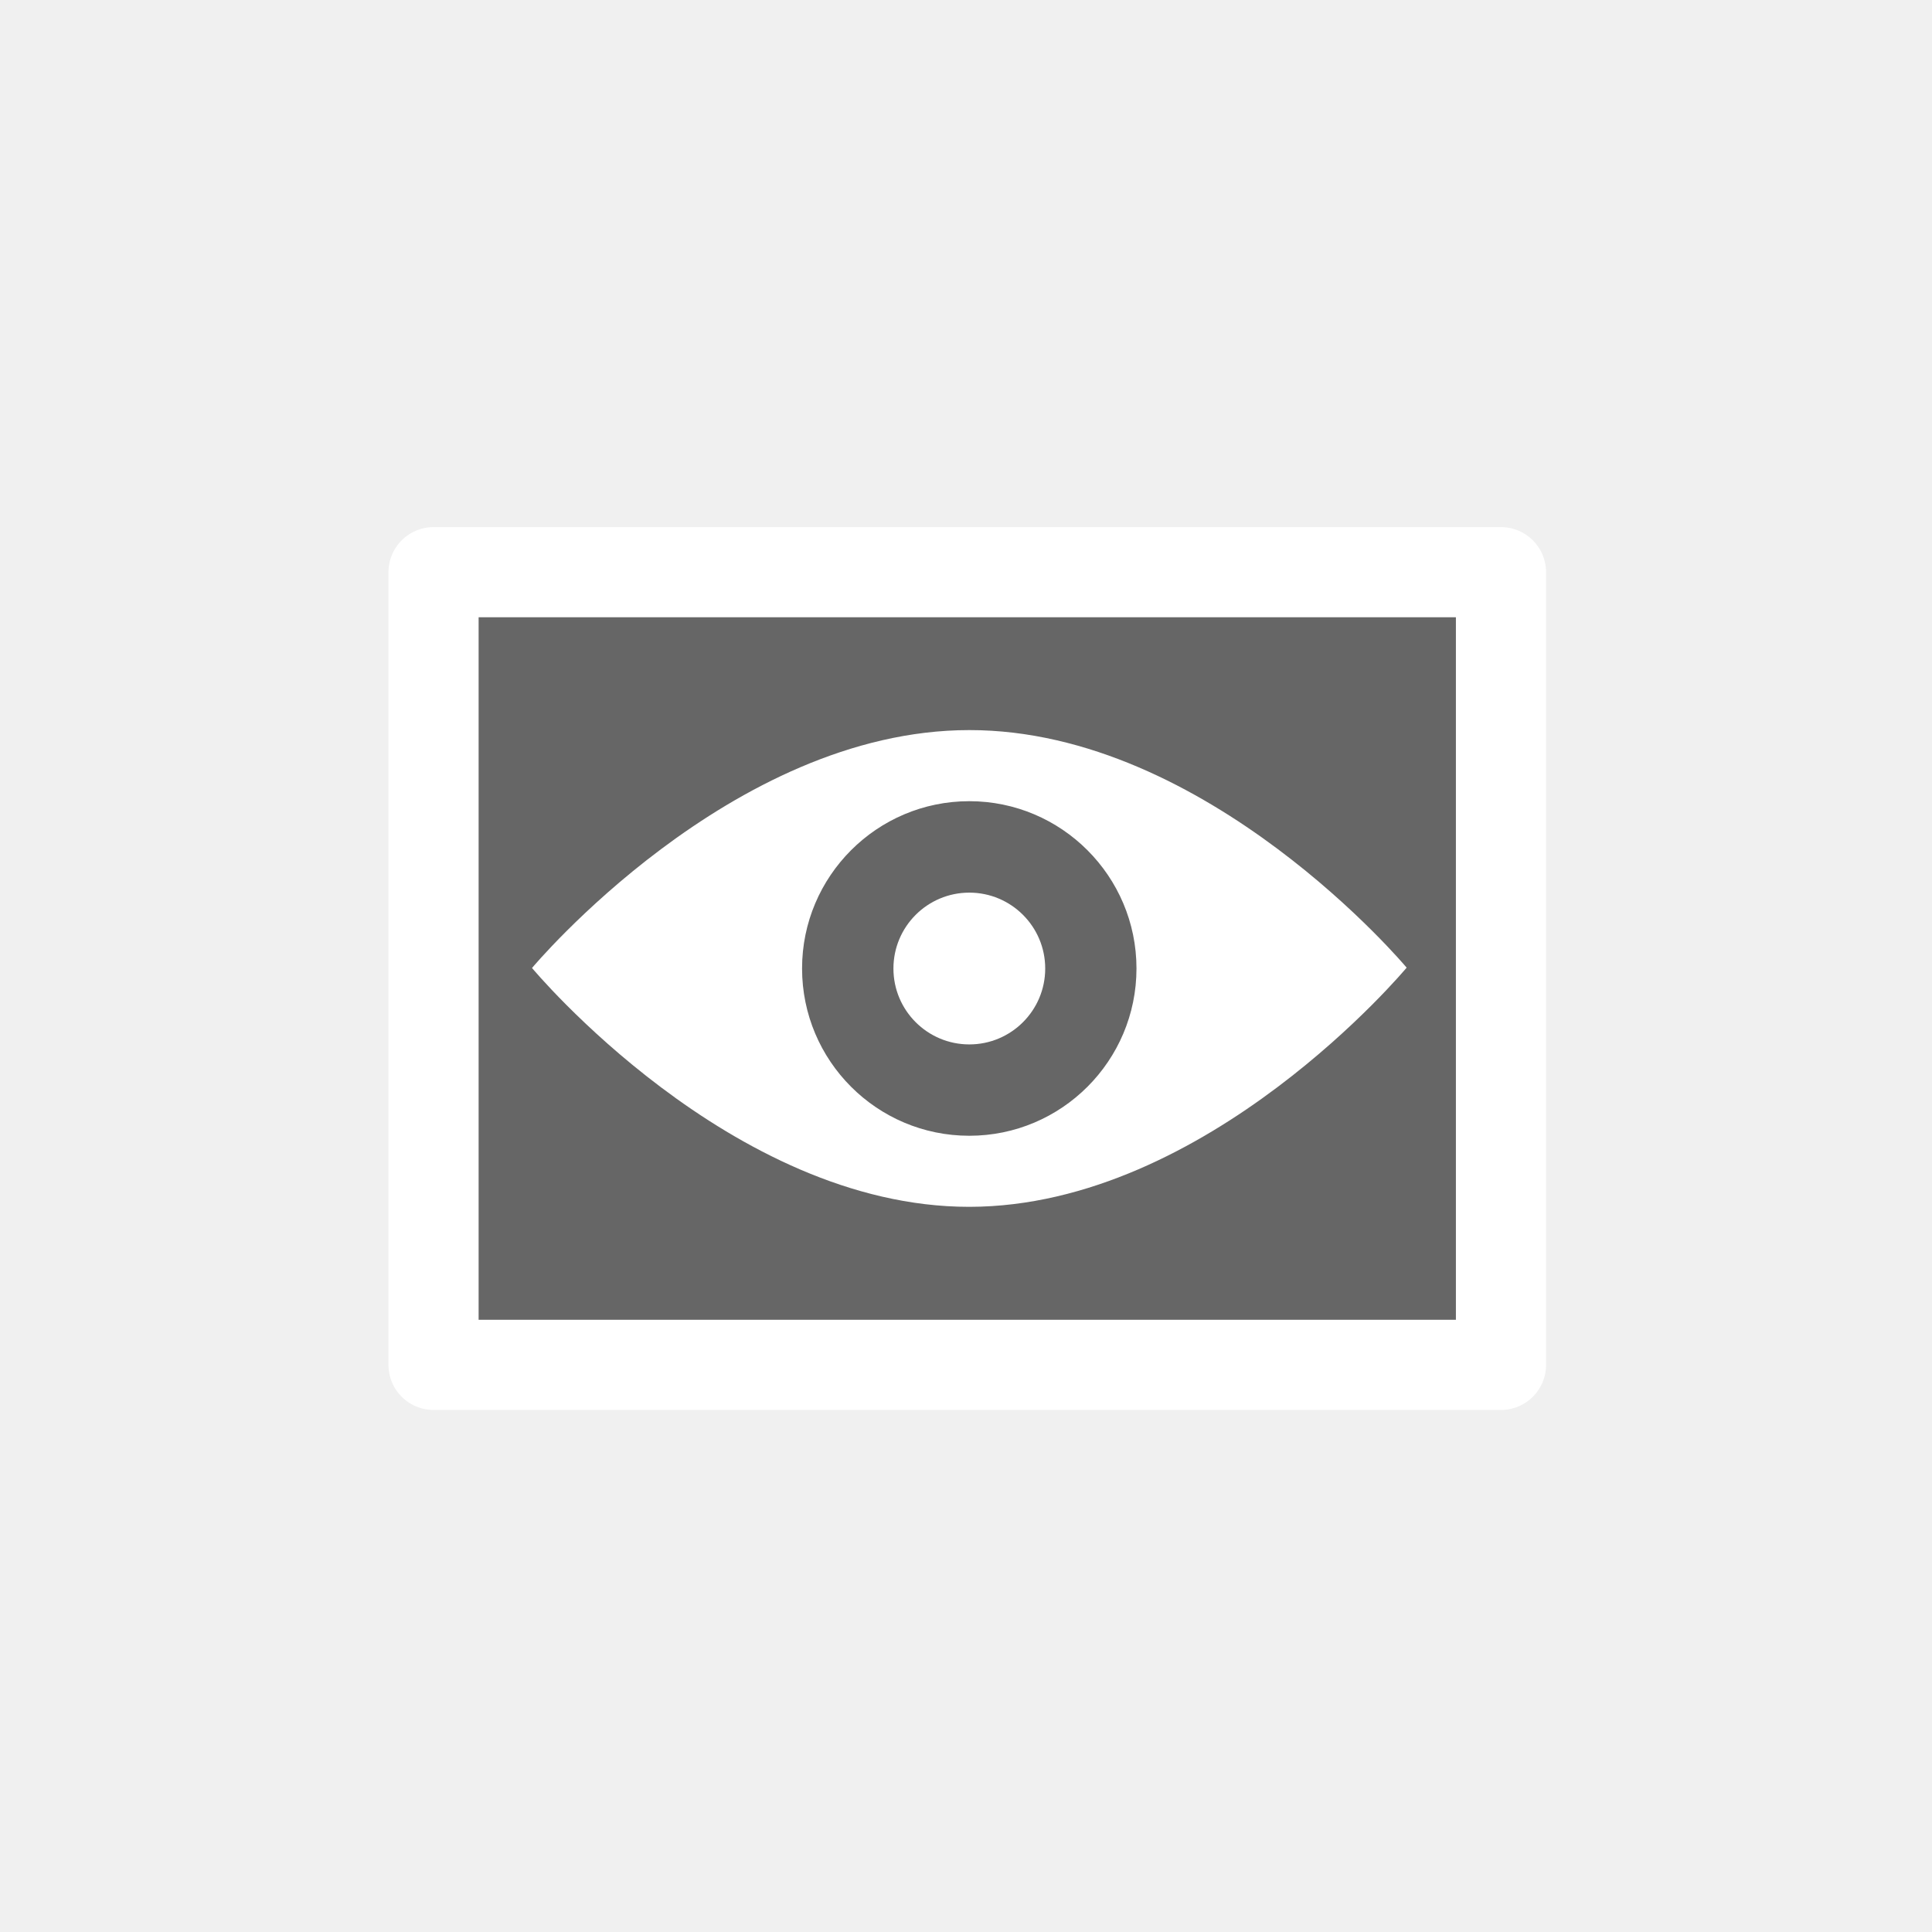
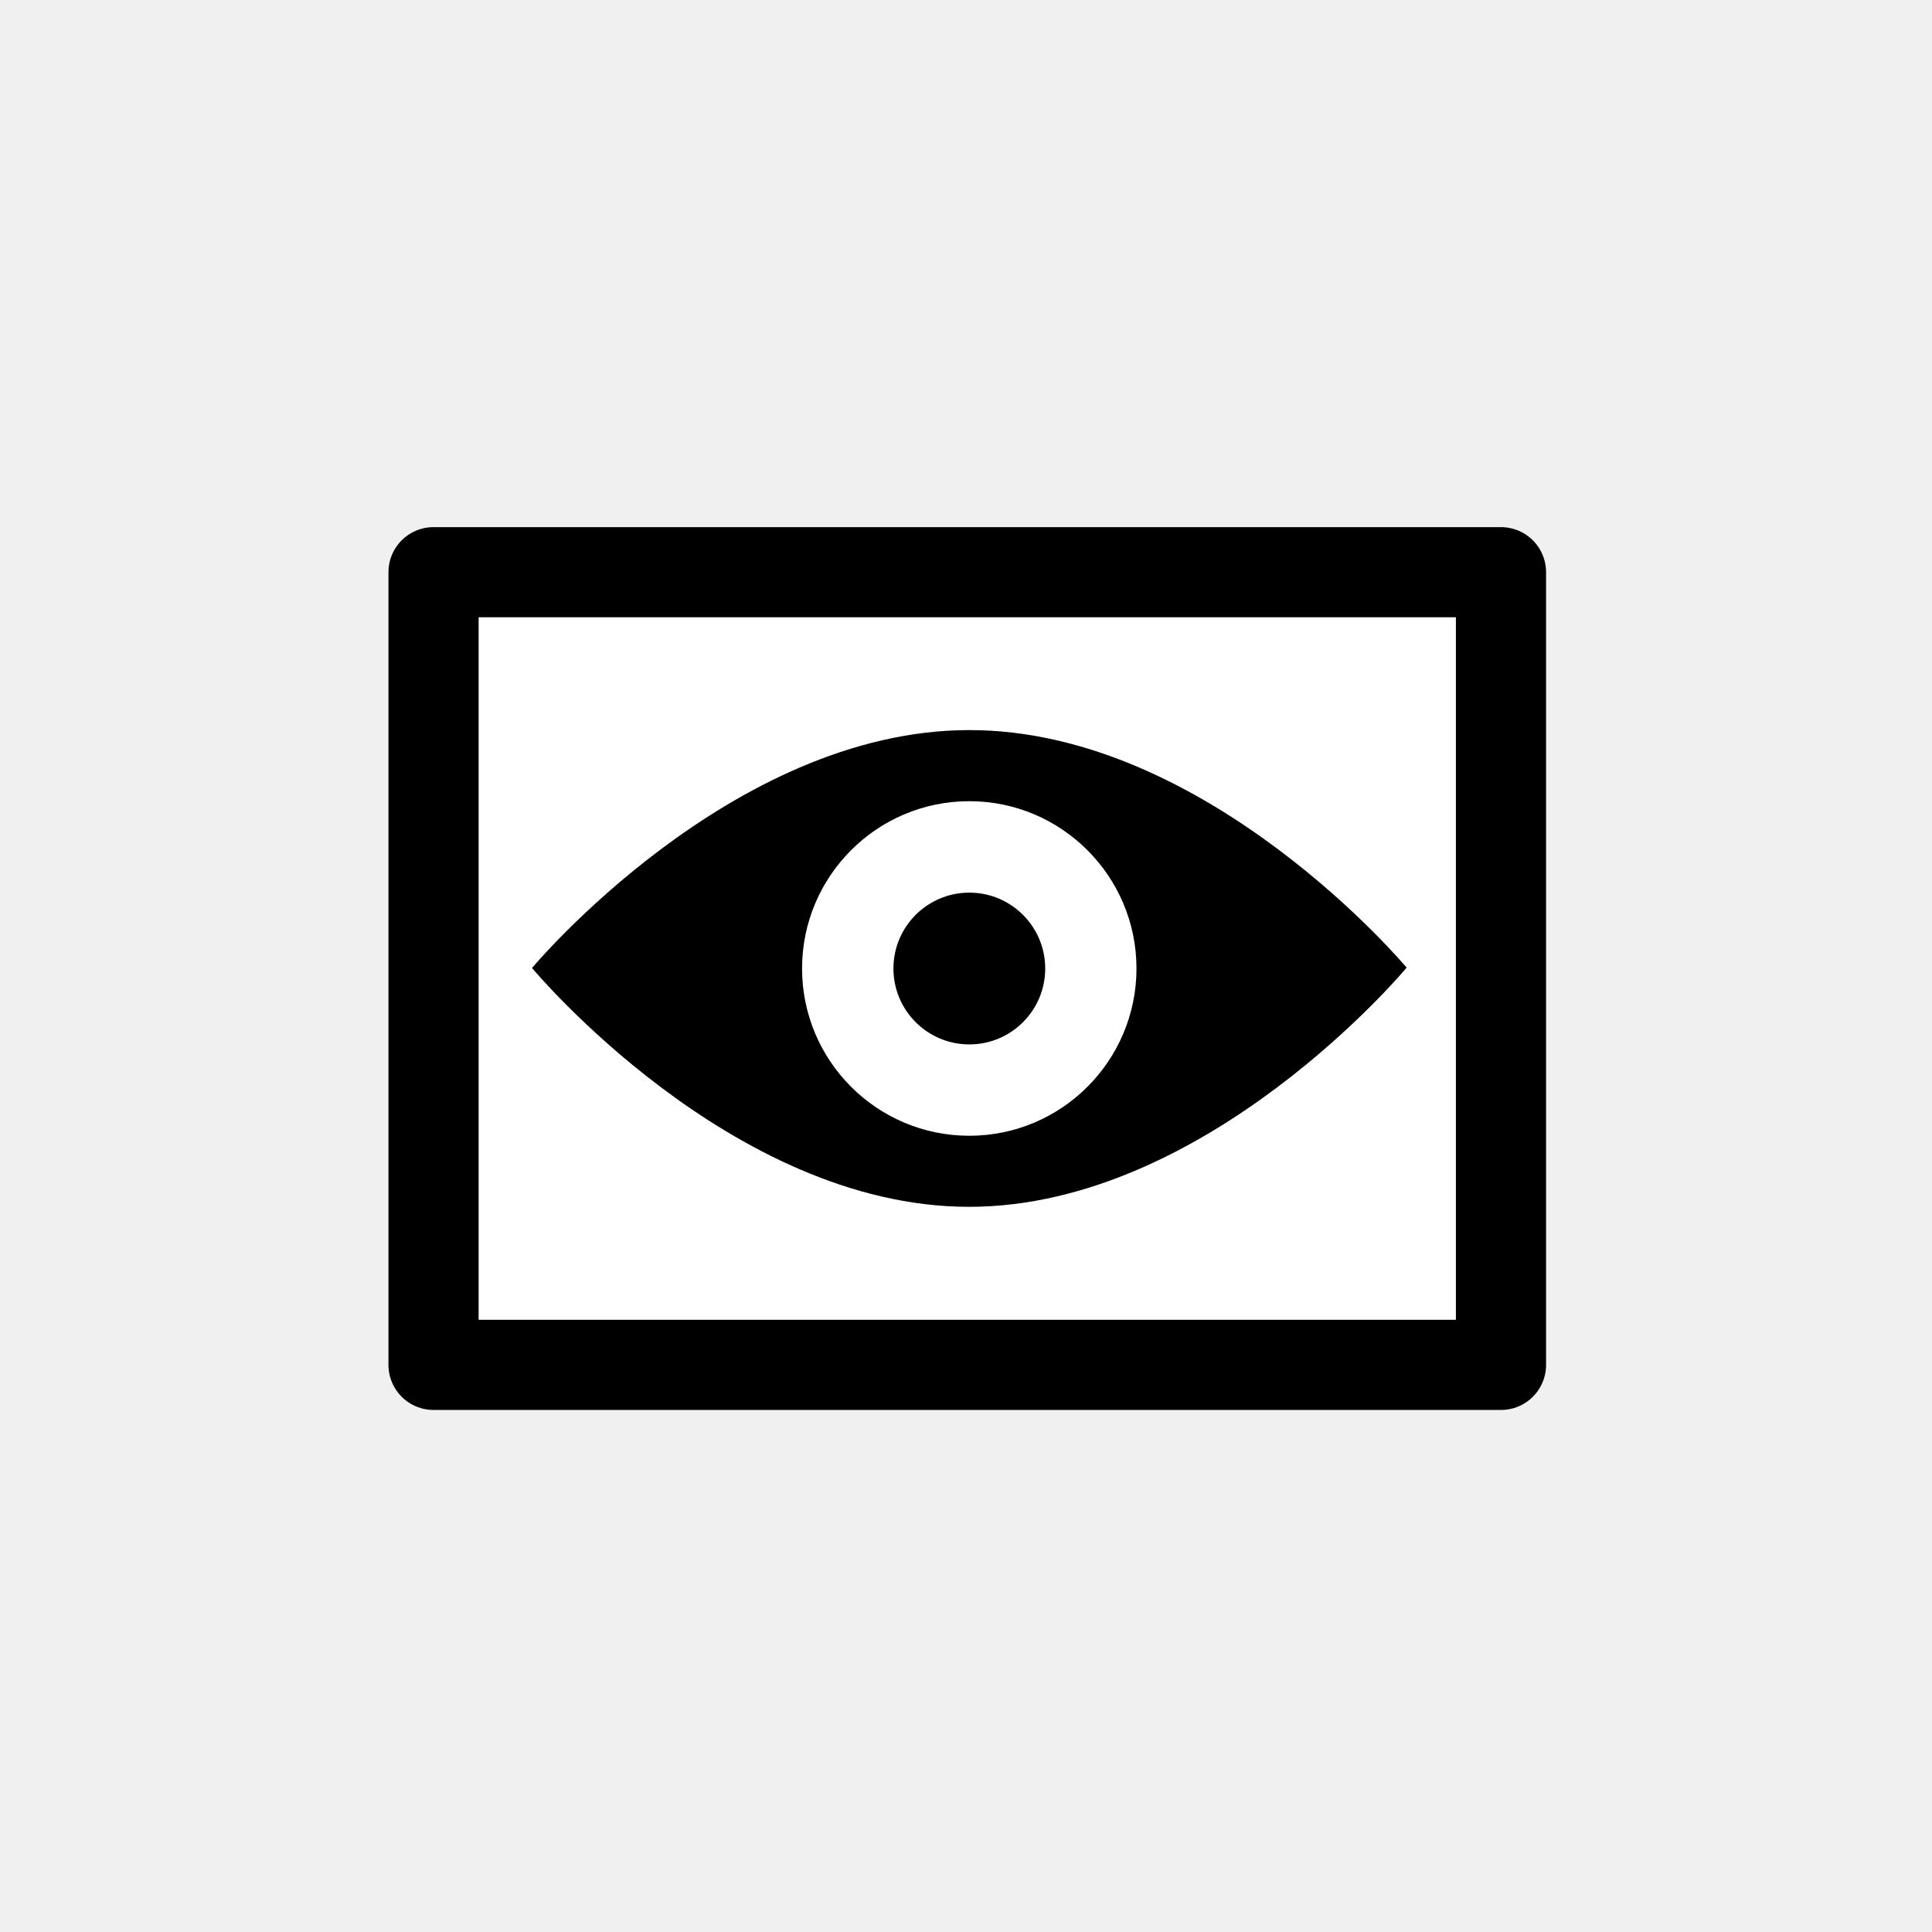
<svg xmlns="http://www.w3.org/2000/svg" version="1.1" id="Layer_1" width="75" height="75" viewBox="0 0 75 75" overflow="visible" enable-background="new 0 0 75 75" xml:space="preserve">
-   <rect x="16.83" y="22.213" fill="#666666" stroke="#FFFFFF" stroke-width="3.5" stroke-linejoin="round" width="41.438" height="30.771" />
-   <path fill="#FFFFFF" d="M37.628,28.342c-9.26,0-16.975,9.235-16.975,9.235s7.714,9.277,16.975,9.272  c9.26-0.007,16.978-9.285,16.978-9.285S46.889,28.335,37.628,28.342z M37.628,44.09c-3.585,0-6.492-2.91-6.492-6.494  c0-3.579,2.906-6.494,6.492-6.494c3.581,0,6.49,2.915,6.49,6.494C44.118,41.18,41.209,44.09,37.628,44.09z" />
-   <circle fill="#FFFFFF" cx="37.629" cy="37.598" r="2.946" />
+   <rect x="16.83" y="22.213" fill="#FFFFFF" stroke="#000000" stroke-width="3.5" stroke-linejoin="round" width="41.438" height="30.771" />
+   <path fill="#000000" d="M37.628,28.342c-9.26,0-16.975,9.235-16.975,9.235s7.714,9.277,16.975,9.272  c9.26-0.007,16.978-9.285,16.978-9.285S46.889,28.335,37.628,28.342z M37.628,44.09c-3.585,0-6.492-2.91-6.492-6.494  c0-3.579,2.906-6.494,6.492-6.494c3.581,0,6.49,2.915,6.49,6.494C44.118,41.18,41.209,44.09,37.628,44.09z" />
+   <circle fill="#000000" cx="37.629" cy="37.598" r="2.946" />
</svg>
